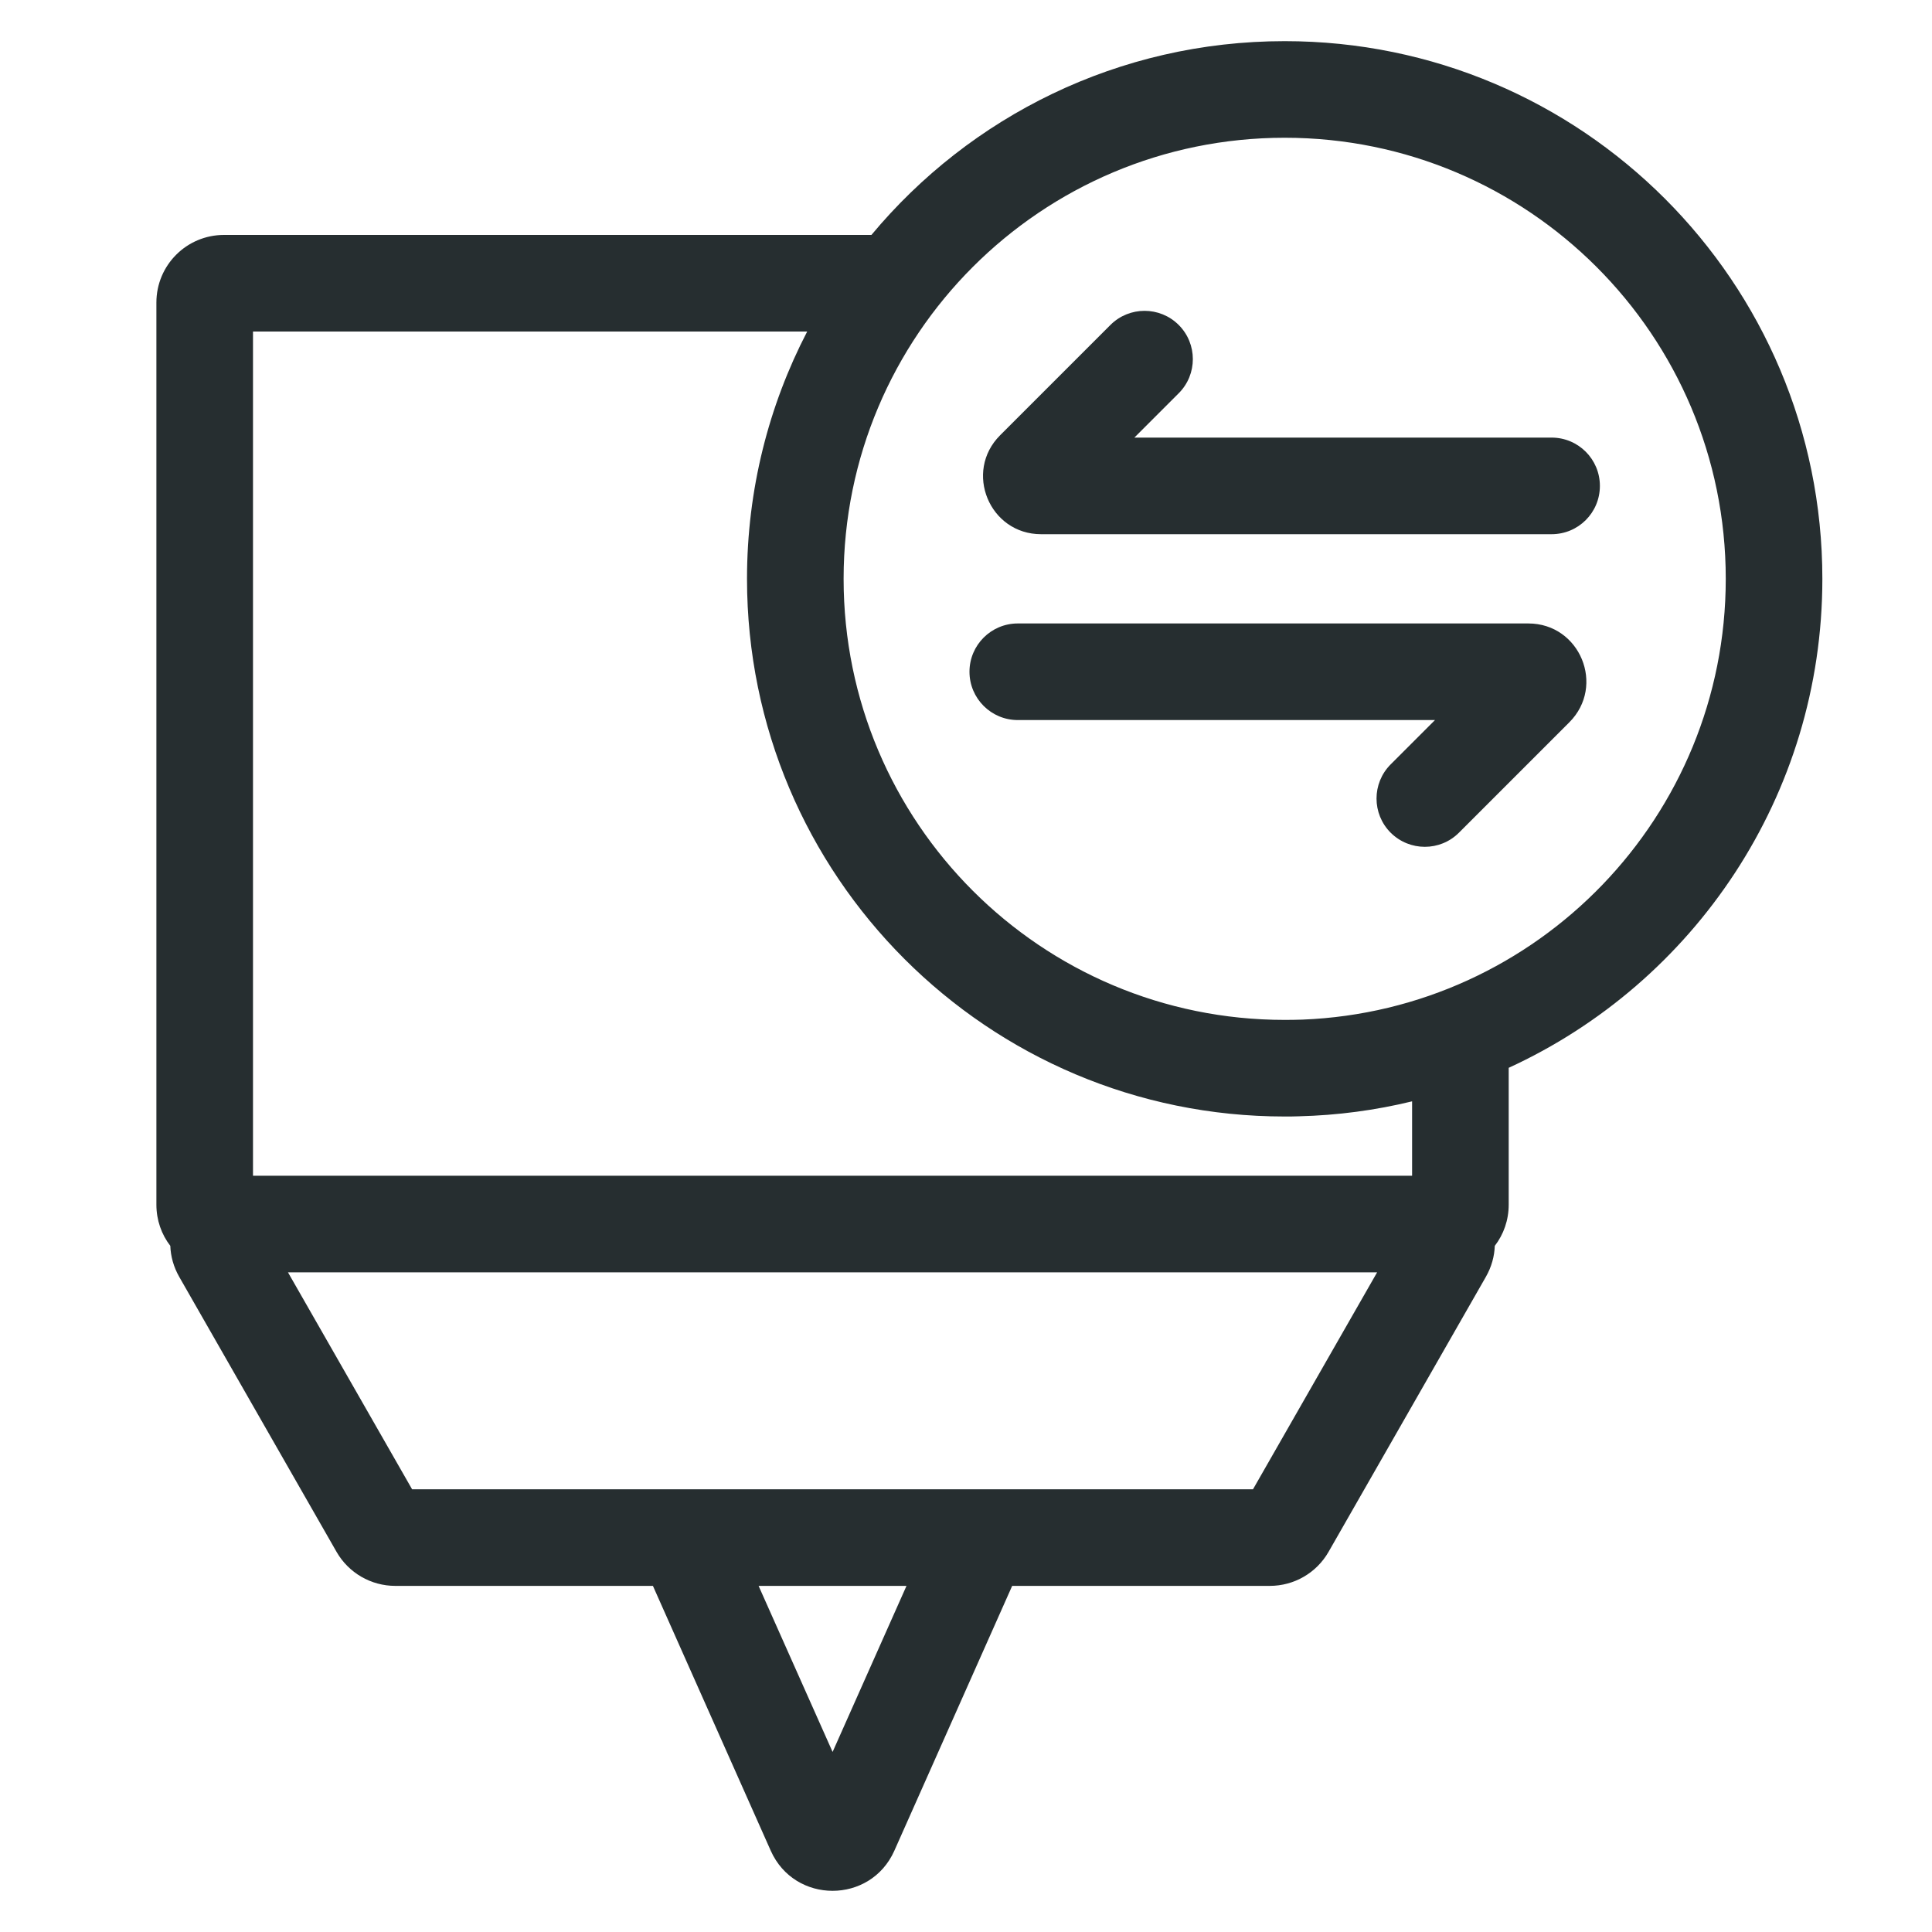
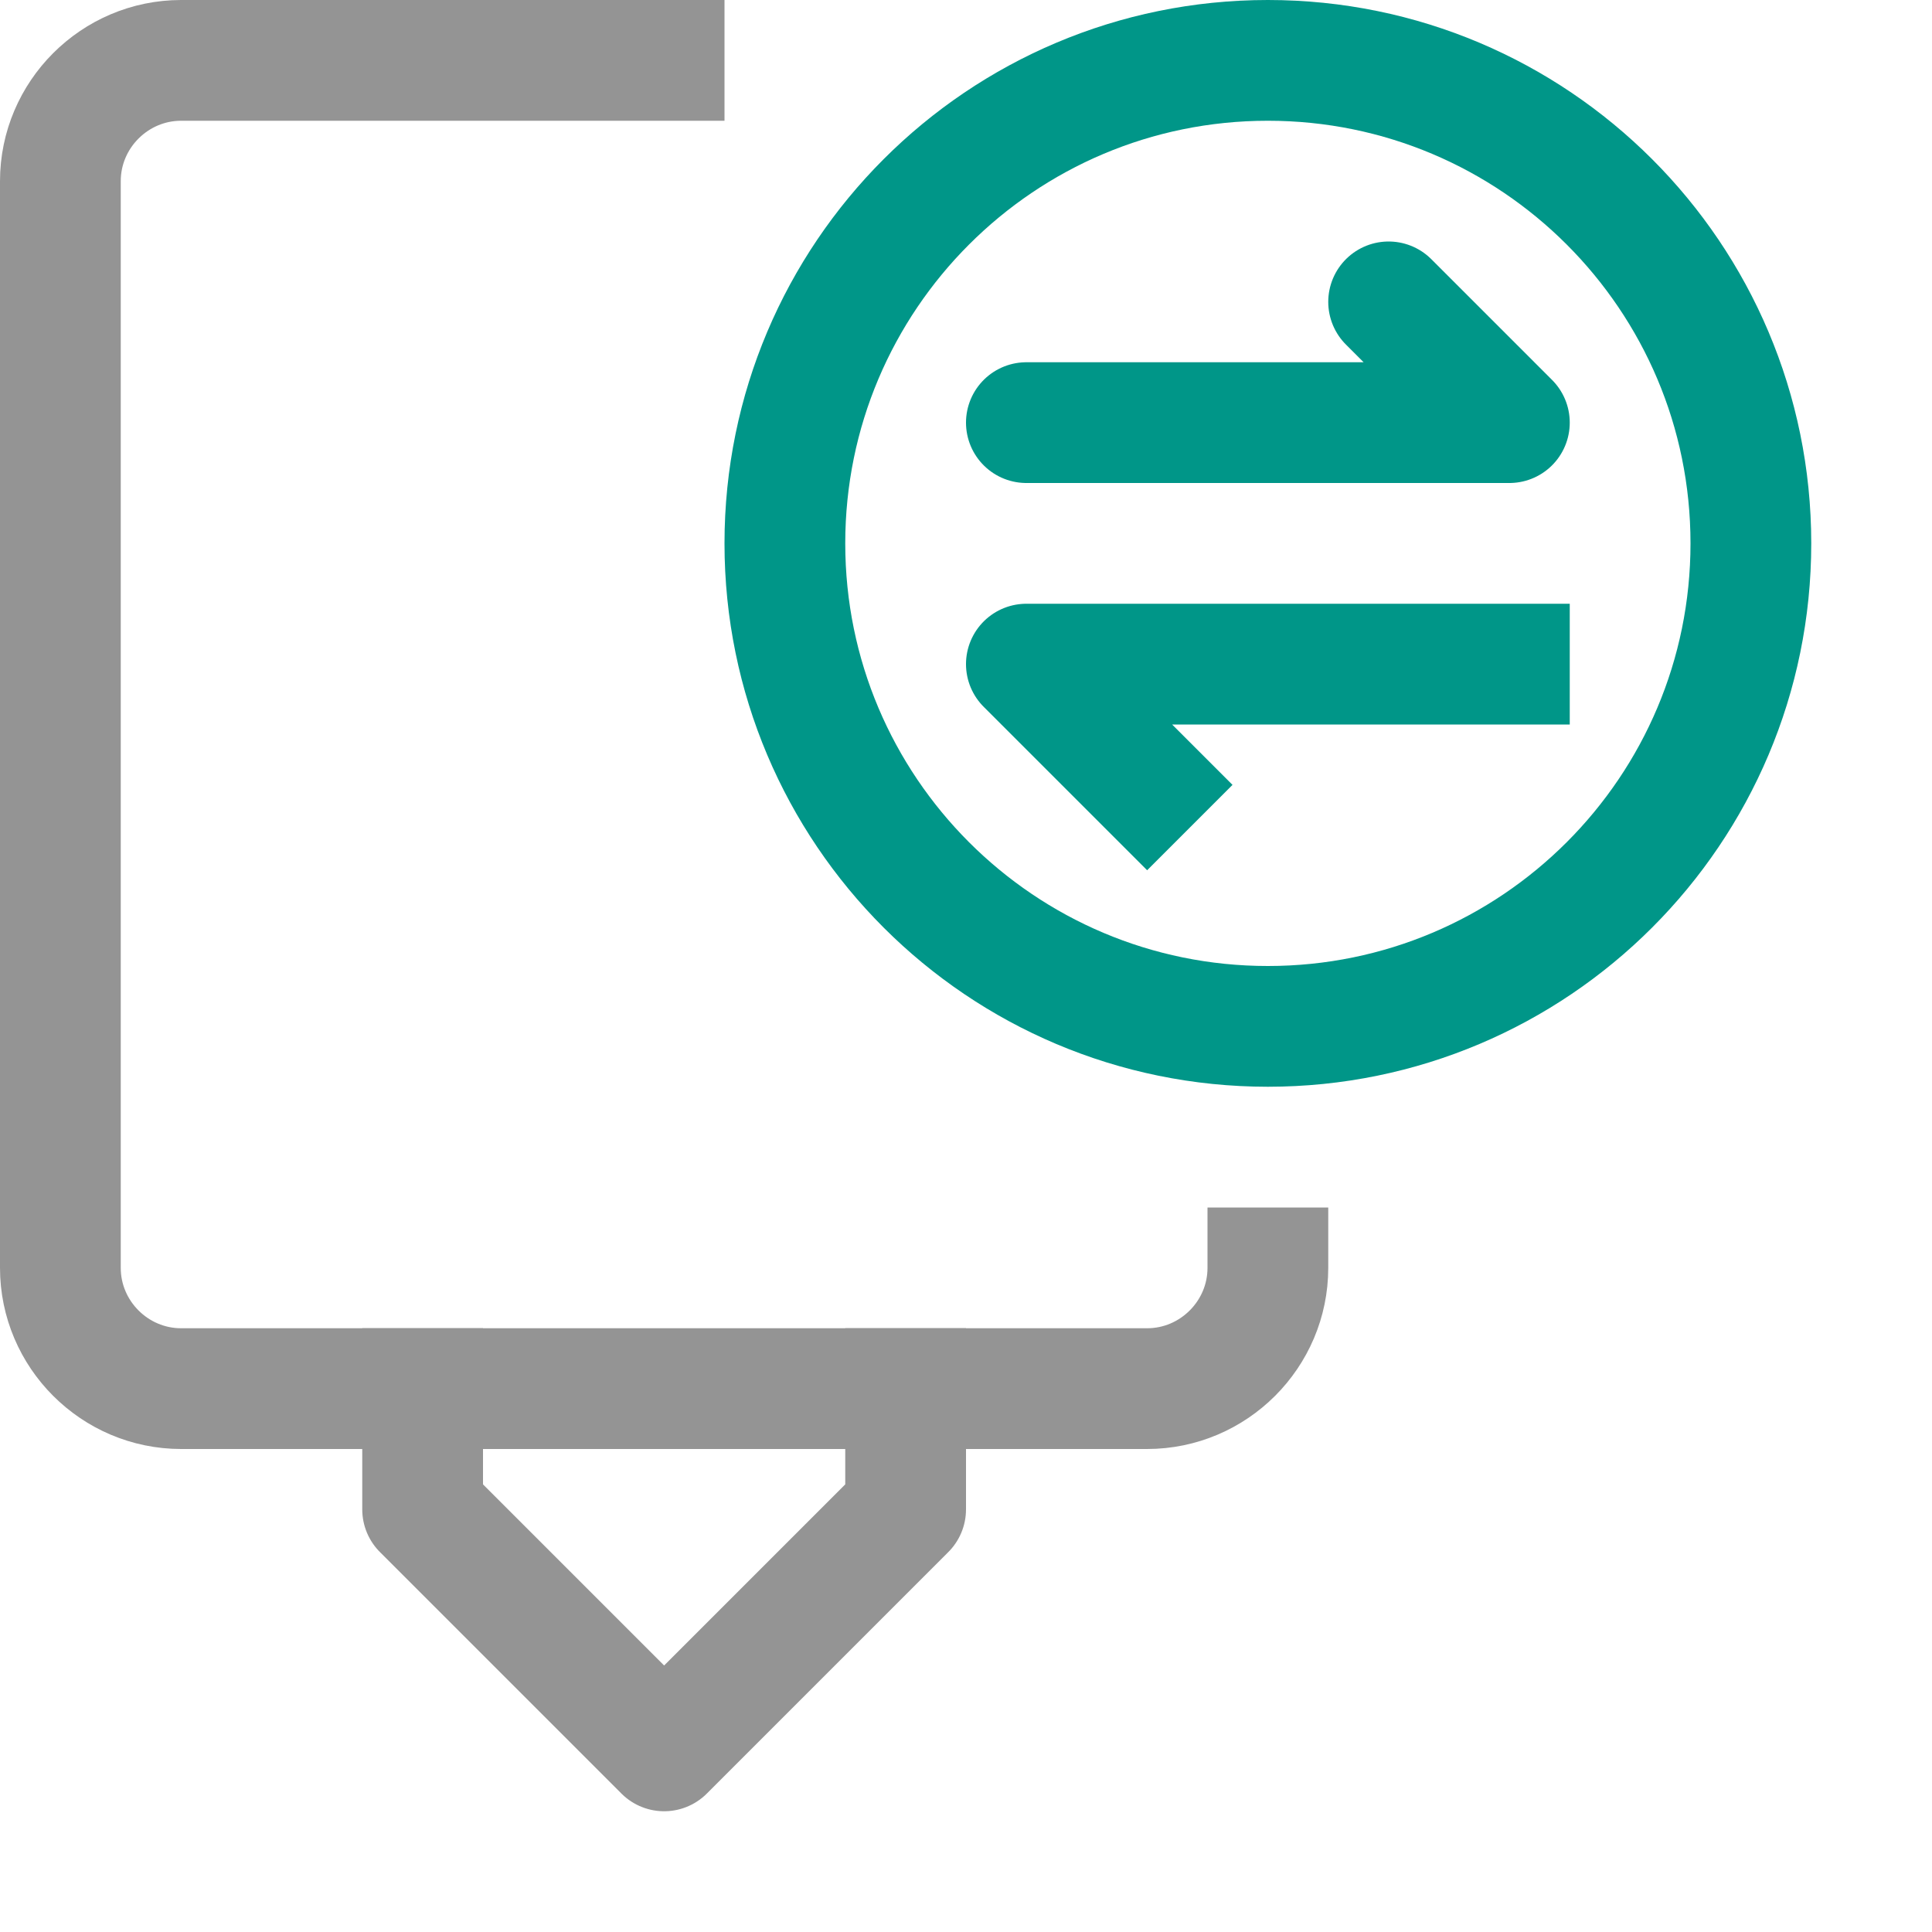
- <svg xmlns="http://www.w3.org/2000/svg" width="20" height="20" viewBox="0 0 20 20" fill="none">
-   <path fill-rule="evenodd" clip-rule="evenodd" d="M13.299 1.426C10.777 1.426 8.733 3.471 8.733 5.992C8.733 8.514 10.777 10.558 13.299 10.558C13.361 10.558 13.422 10.557 13.483 10.555C15.92 10.458 17.865 8.452 17.865 5.992C17.865 3.471 15.821 1.426 13.299 1.426ZM15.618 11.054C17.535 10.174 18.865 8.239 18.865 5.992C18.865 2.918 16.373 0.426 13.299 0.426C11.579 0.426 10.042 1.206 9.021 2.432H2.319C1.932 2.432 1.619 2.745 1.619 3.132V12.471C1.619 12.631 1.672 12.779 1.763 12.897C1.767 13.005 1.796 13.114 1.856 13.219L3.484 16.065C3.609 16.283 3.841 16.417 4.092 16.417H6.759L7.979 19.159C8.226 19.712 9.011 19.712 9.258 19.159L10.478 16.417H13.145C13.396 16.417 13.628 16.283 13.753 16.065L15.381 13.219C15.441 13.114 15.47 13.005 15.474 12.897C15.565 12.779 15.618 12.631 15.618 12.471V11.054ZM13.443 11.556C13.847 11.546 14.24 11.493 14.618 11.401V12.171H2.619V3.432H8.356C7.958 4.198 7.733 5.069 7.733 5.992C7.733 9.066 10.225 11.558 13.299 11.558C13.347 11.558 13.395 11.558 13.443 11.556ZM2.981 13.171H14.256L12.971 15.417H9.852L9.846 15.417H7.391L7.385 15.417H4.266L2.981 13.171ZM9.384 16.417L8.619 18.136L7.853 16.417H9.384ZM12.202 3.364C12.397 3.559 12.397 3.876 12.202 4.071L11.743 4.53H16.062C16.339 4.53 16.562 4.754 16.562 5.03C16.562 5.307 16.339 5.53 16.062 5.53H10.777C10.243 5.53 9.975 4.884 10.353 4.506L11.495 3.364C11.69 3.169 12.007 3.169 12.202 3.364ZM14.396 7.913C14.201 8.108 14.201 8.425 14.396 8.62C14.592 8.815 14.908 8.815 15.103 8.62L16.245 7.478C16.623 7.1 16.356 6.454 15.821 6.454L10.536 6.454C10.26 6.454 10.036 6.678 10.036 6.954C10.036 7.23 10.26 7.454 10.536 7.454L14.855 7.454L14.396 7.913Z" fill="#262E30" />
+ <svg xmlns="http://www.w3.org/2000/svg" id="a" viewBox="0 0 16 16">
+   <path d="M3.5,11.5v1l2,2,2-2v-1" style="fill:none; stroke:#949494; stroke-linecap:square; stroke-linejoin:round;" />
+   <circle cx="10.5" cy="4.5" r="4" style="fill:none; stroke:#009688; stroke-linecap:round; stroke-linejoin:round;" />
+   <polyline points="11.5 2.5 12.5 3.5 8.5 3.5" style="fill:none; stroke:#009688; stroke-linecap:round; stroke-linejoin:round;" />
+   <polyline points="12.5 5.5 8.5 5.5 9.5 6.5" style="fill:none; stroke:#009688; stroke-linecap:square; stroke-linejoin:round;" />
+   <path d="M5.5.5H1.5C.95.5.5.95.5,1.5v9c0,.55.45,1,1,1h8c.55,0,1-.45,1-1" style="fill:none; stroke:#949494; stroke-linecap:square; stroke-linejoin:round;" />
</svg>
